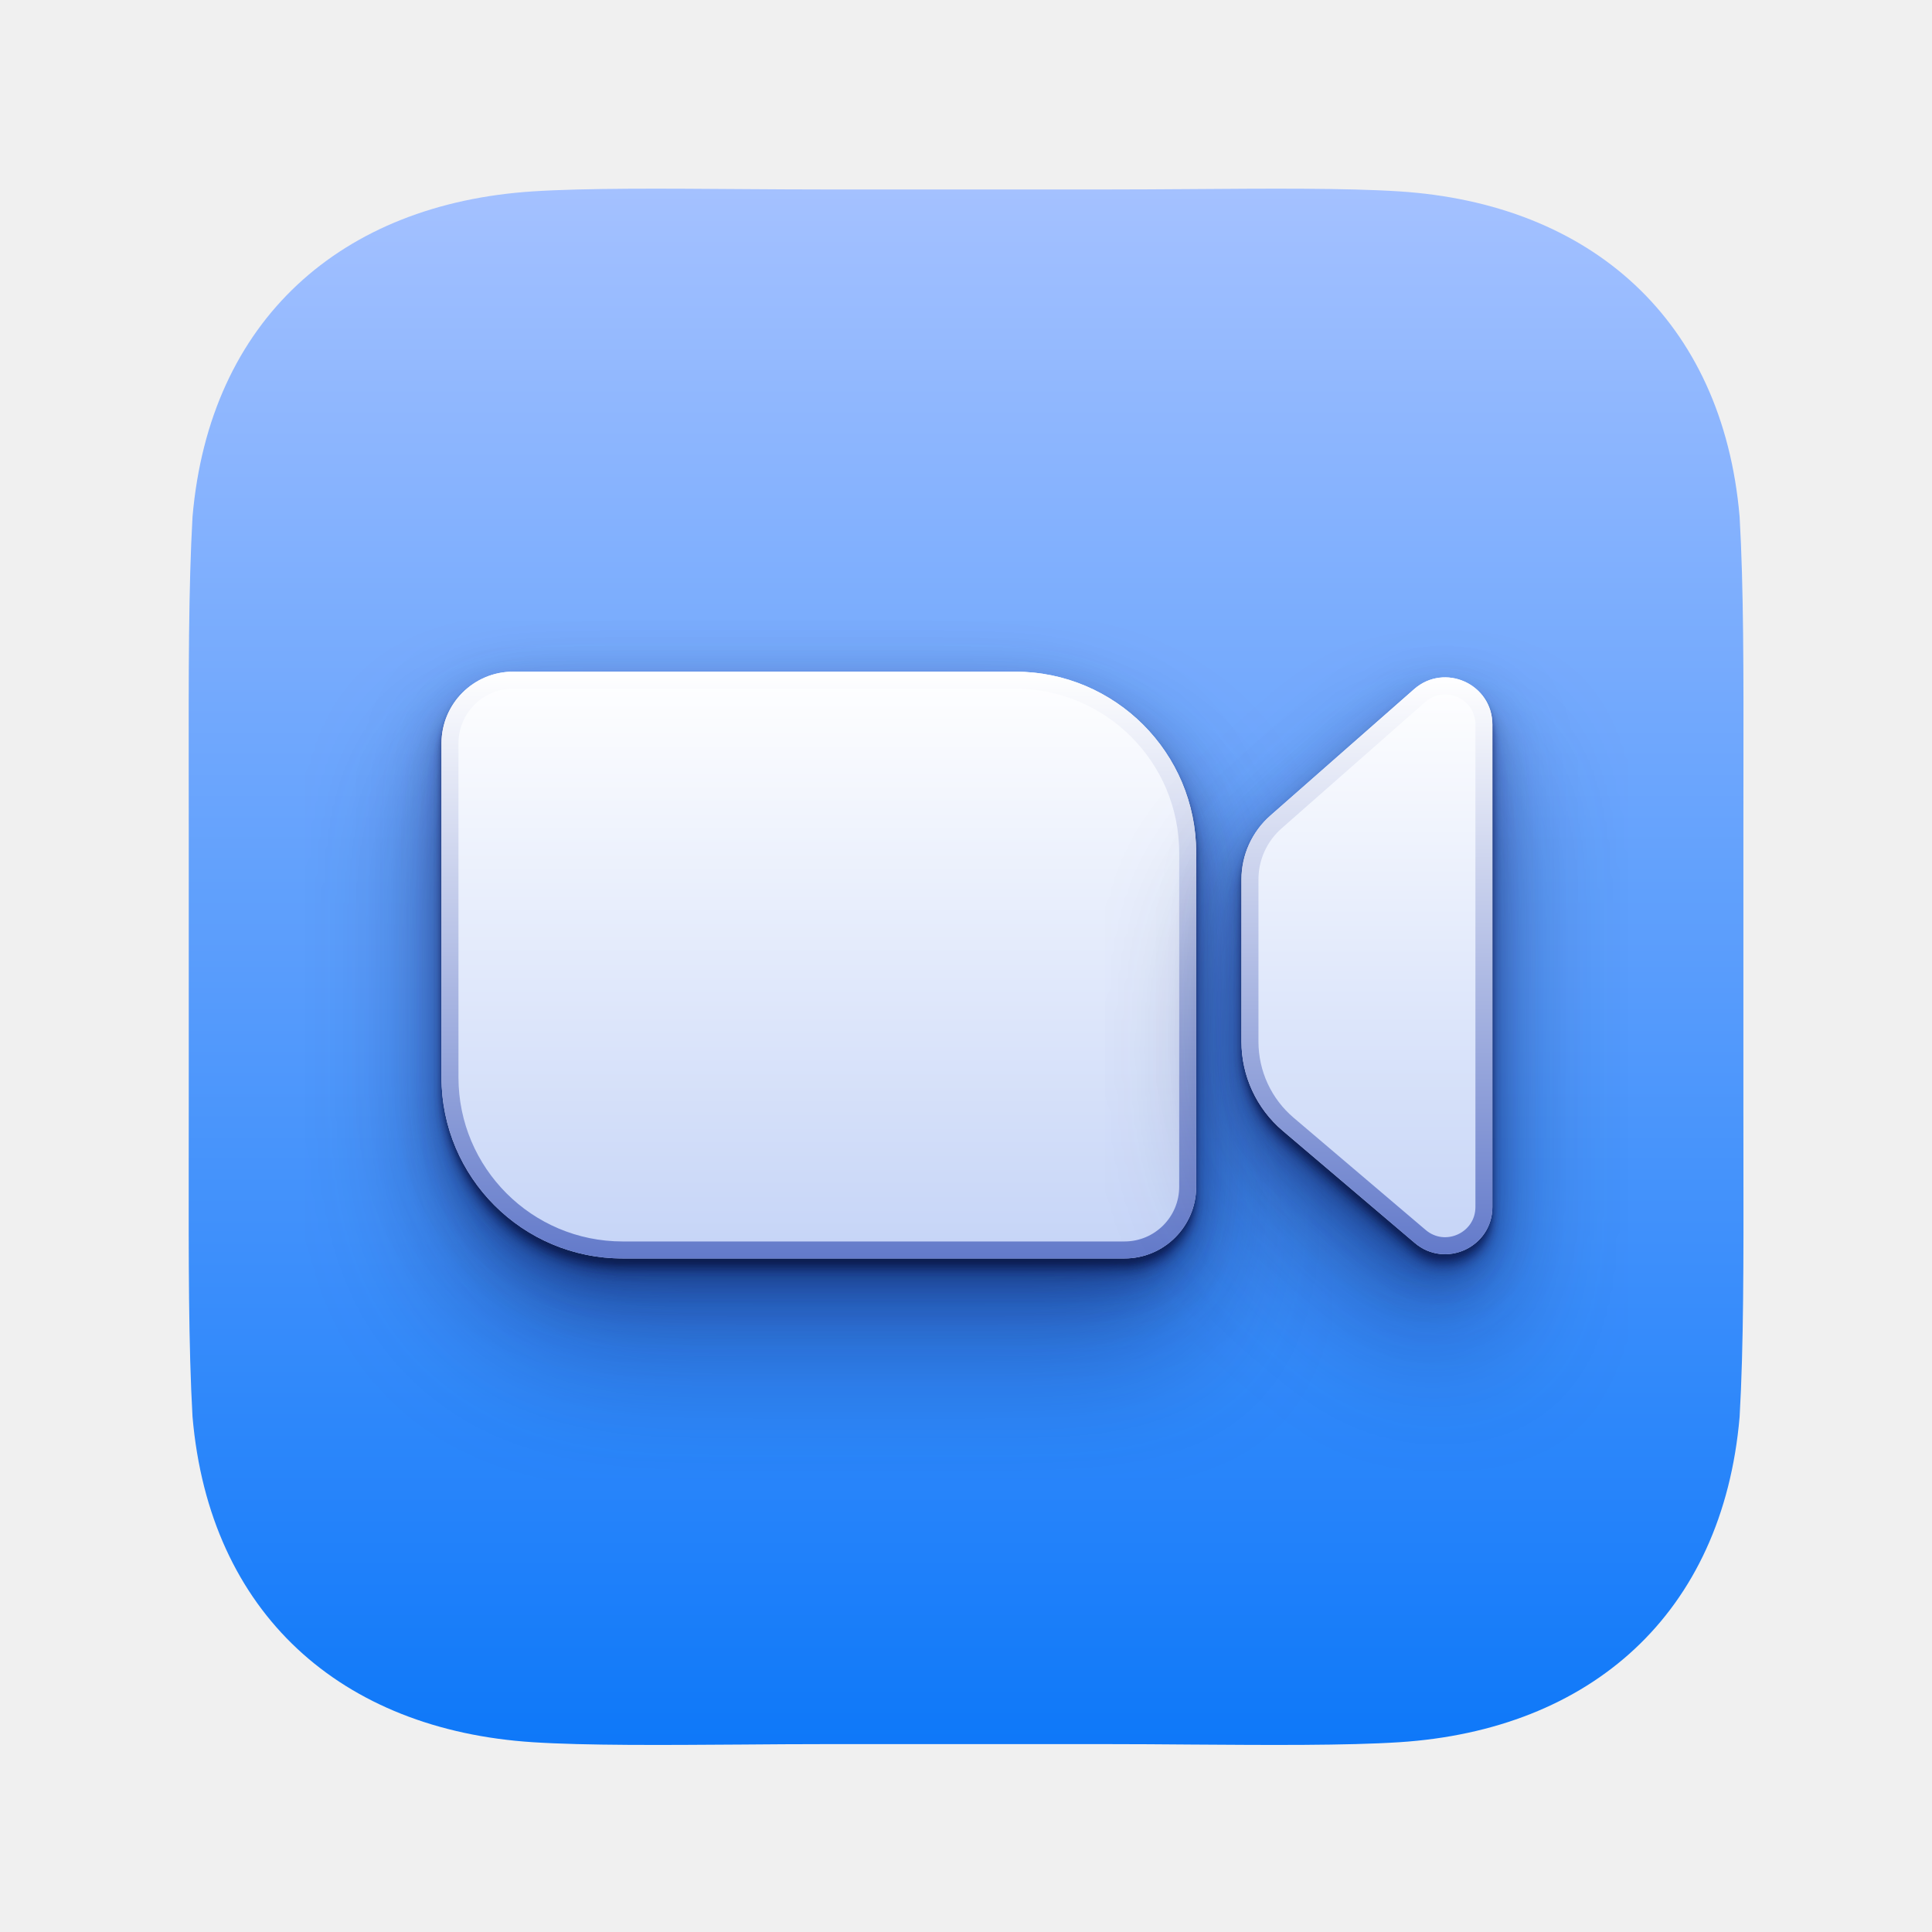
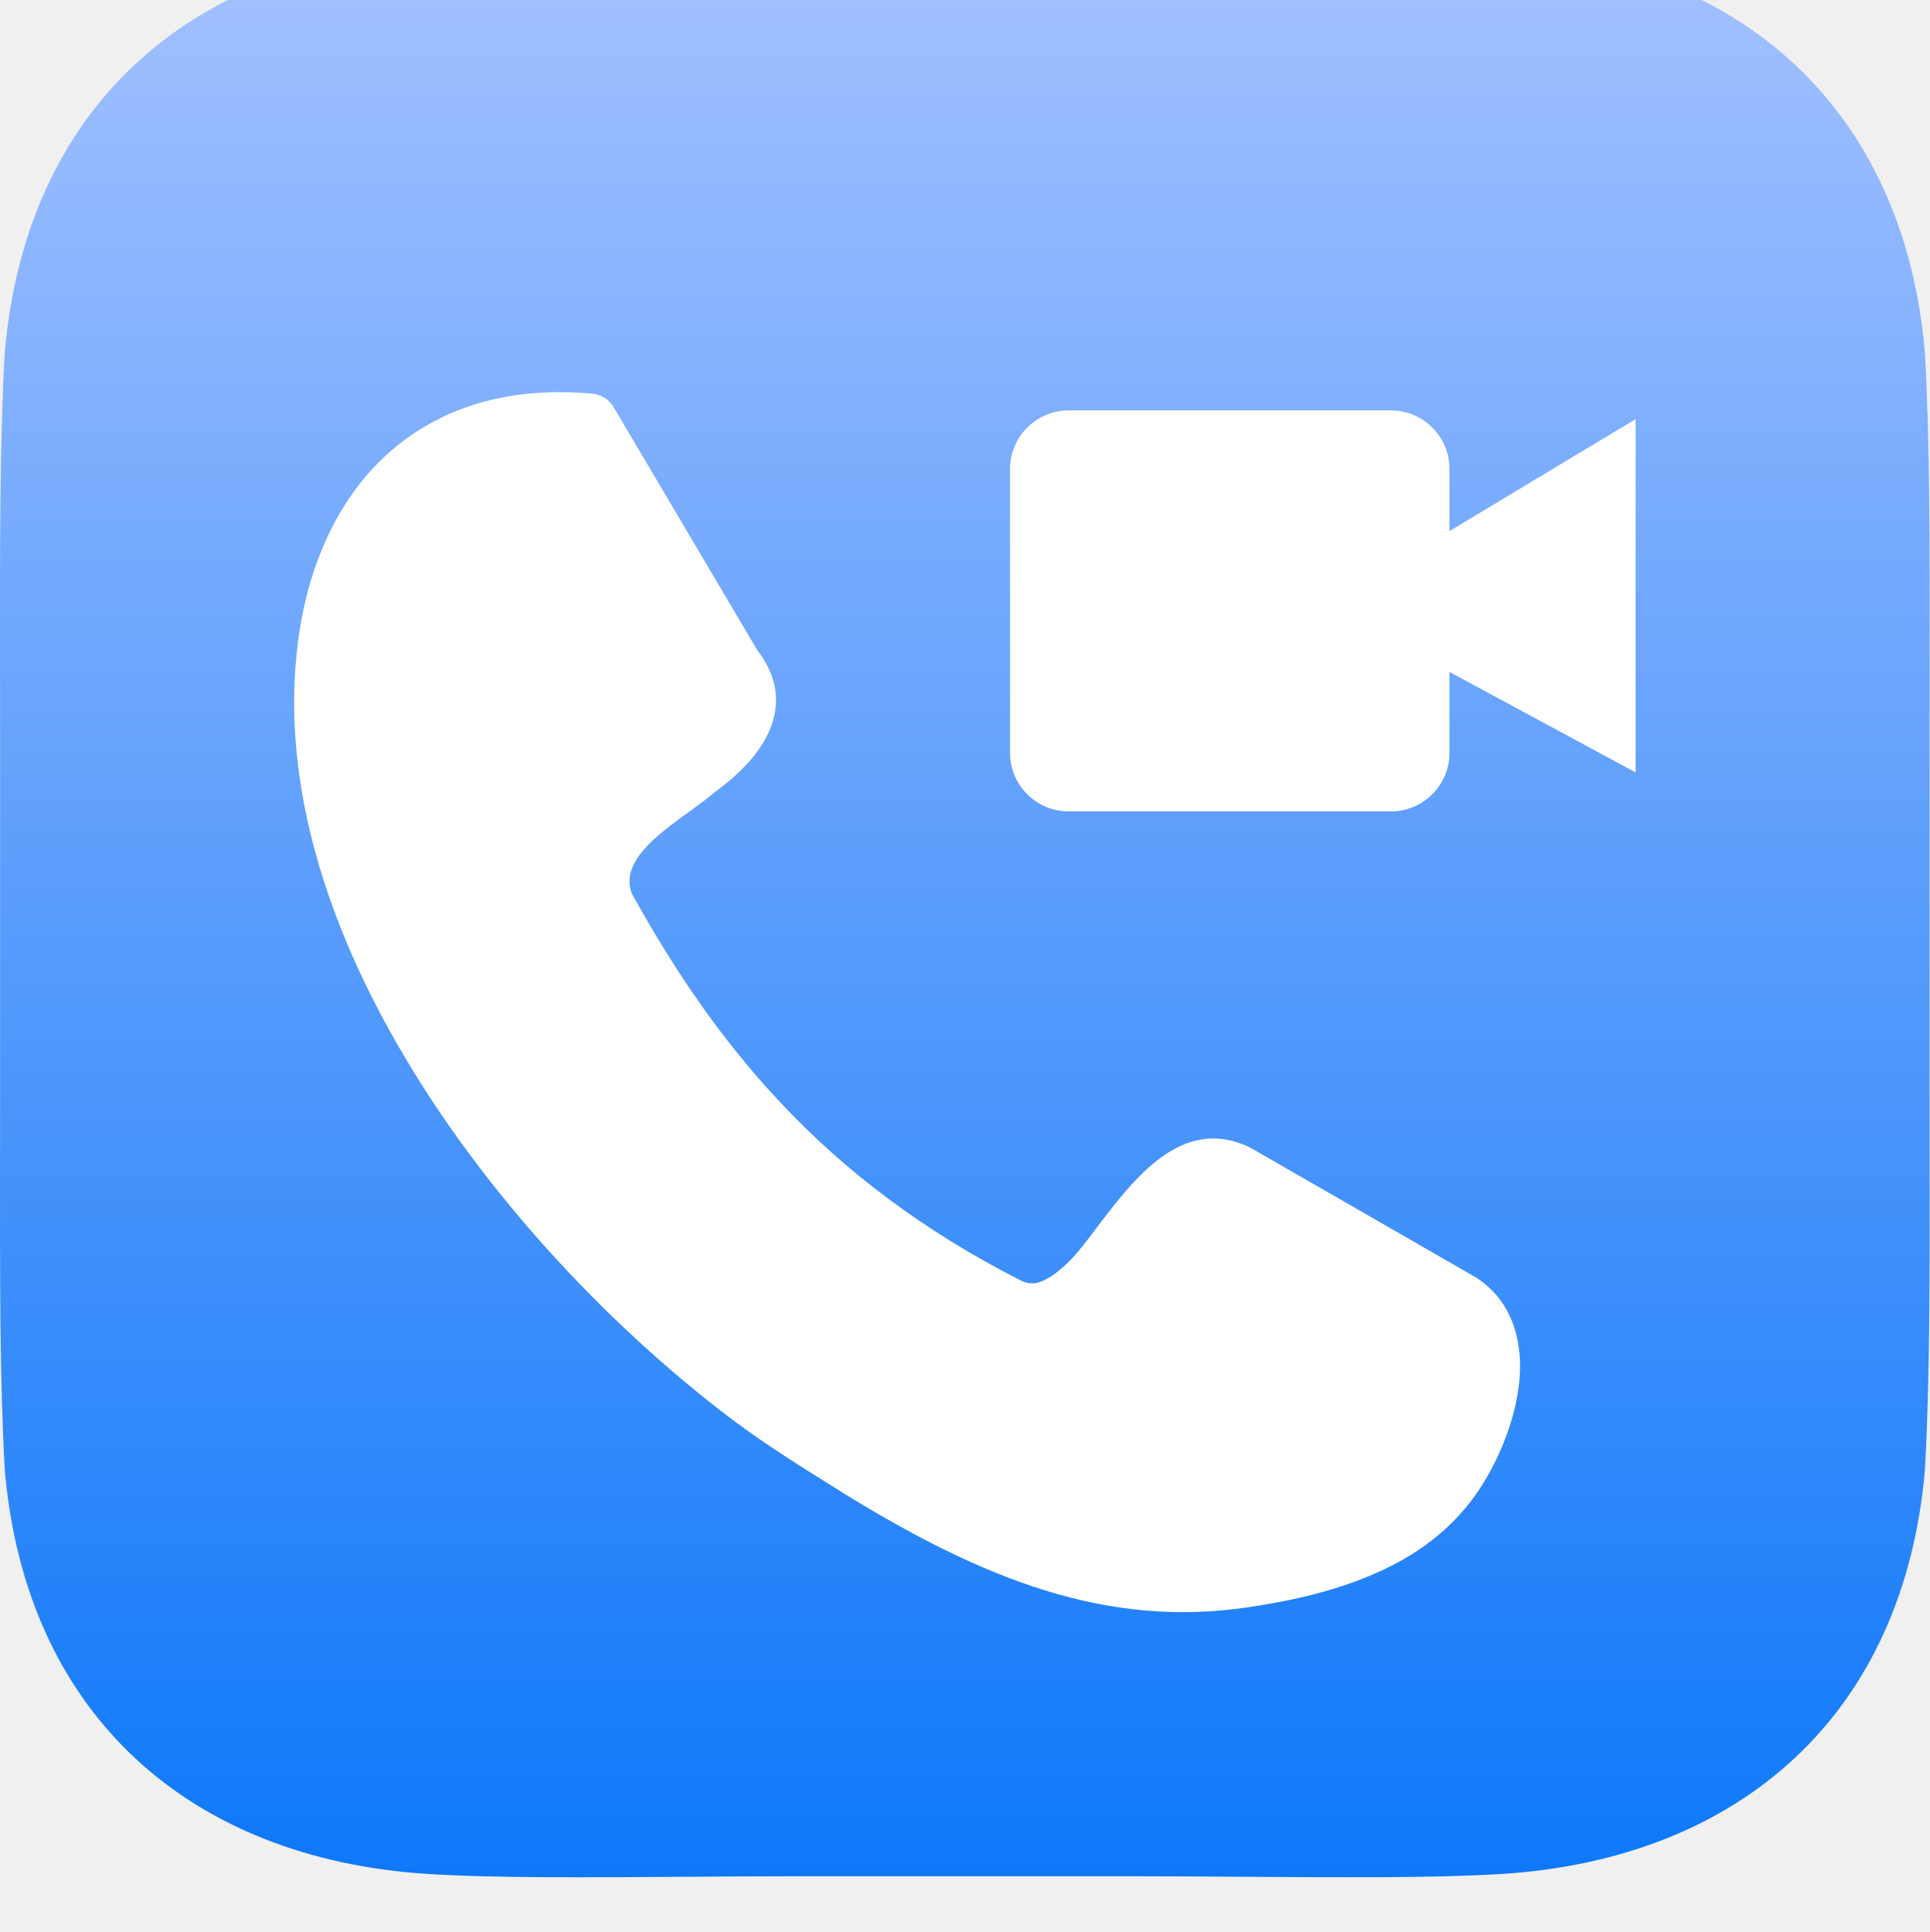
- <svg xmlns="http://www.w3.org/2000/svg" width="40" height="40" viewBox="0 0 40 40" fill="none">
-   <path d="M15.342 3.915C15.939 3.919 16.535 3.923 17.105 3.923H22.898C23.468 3.923 24.064 3.919 24.661 3.915C26.268 3.903 27.877 3.892 28.966 3.962C32.931 4.216 35.666 6.618 36.017 10.7C36.101 12.167 36.099 13.934 36.096 16.018V16.019C36.096 16.376 36.095 16.743 36.095 17.12V22.913C36.095 23.29 36.096 23.657 36.096 24.015C36.099 26.099 36.101 27.866 36.017 29.333C35.666 33.415 32.931 35.817 28.966 36.071C27.877 36.141 26.268 36.13 24.661 36.119C24.064 36.114 23.468 36.11 22.898 36.11H17.105C16.535 36.11 15.939 36.114 15.342 36.119C13.735 36.13 12.126 36.141 11.037 36.071C7.072 35.817 4.338 33.415 3.986 29.333C3.903 27.866 3.905 26.099 3.907 24.015V24.015C3.907 23.657 3.908 23.29 3.908 22.913V17.12C3.908 16.743 3.907 16.376 3.907 16.019V16.018C3.905 13.934 3.903 12.167 3.986 10.7C4.338 6.618 7.072 4.216 11.037 3.962C12.126 3.892 13.735 3.903 15.342 3.915Z" fill="url(#paint0_linear_2753_16477)" />
-   <g filter="url(#filter0_dddddd_2753_16477)">
-     <path d="M9.141 15.391C9.141 14.571 9.805 13.906 10.625 13.906H21.016C23.087 13.906 24.766 15.585 24.766 17.656V24.57C24.766 25.39 24.101 26.055 23.281 26.055H12.891C10.82 26.055 9.141 24.376 9.141 22.305V15.391Z" fill="url(#paint1_linear_2753_16477)" />
-     <path d="M9.316 15.391C9.316 14.668 9.902 14.082 10.625 14.082H21.016C22.99 14.082 24.59 15.682 24.59 17.656V24.57C24.59 25.293 24.004 25.879 23.281 25.879H12.891C10.917 25.879 9.316 24.279 9.316 22.305V15.391Z" stroke="url(#paint2_linear_2753_16477)" stroke-width="0.352" />
-   </g>
-   <g filter="url(#filter1_dddddd_2753_16477)">
-     <path d="M25.703 18.207C25.703 17.702 25.921 17.221 26.3 16.887L29.277 14.269C29.908 13.714 30.898 14.162 30.898 15.002V24.989C30.898 25.821 29.924 26.272 29.29 25.733L26.557 23.411C26.015 22.951 25.703 22.276 25.703 21.566V18.207Z" fill="url(#paint3_linear_2753_16477)" />
-     <path d="M25.879 18.207C25.879 17.753 26.075 17.32 26.416 17.02L29.393 14.401C29.91 13.946 30.723 14.313 30.723 15.002V24.989C30.723 25.671 29.924 26.041 29.403 25.599L26.671 23.277C26.168 22.851 25.879 22.225 25.879 21.566V18.207Z" stroke="url(#paint4_linear_2753_16477)" stroke-width="0.352" />
-   </g>
-   <defs>
-     <filter id="filter0_dddddd_2753_16477" x="6.328" y="12.852" width="21.25" height="17.773" filterUnits="userSpaceOnUse" color-interpolation-filters="sRGB">
-       <feFlood flood-opacity="0" result="BackgroundImageFix" />
-       <feColorMatrix in="SourceAlpha" type="matrix" values="0 0 0 0 0 0 0 0 0 0 0 0 0 0 0 0 0 0 127 0" result="hardAlpha" />
-       <feOffset dy="0.096" />
-       <feGaussianBlur stdDeviation="0.036" />
-       <feColorMatrix type="matrix" values="0 0 0 0 0.051 0 0 0 0 0.122 0 0 0 0 0.396 0 0 0 0.19 0" />
-       <feBlend mode="multiply" in2="BackgroundImageFix" result="effect1_dropShadow_2753_16477" />
-       <feColorMatrix in="SourceAlpha" type="matrix" values="0 0 0 0 0 0 0 0 0 0 0 0 0 0 0 0 0 0 127 0" result="hardAlpha" />
-       <feOffset dy="0.189" />
-       <feGaussianBlur stdDeviation="0.079" />
-       <feColorMatrix type="matrix" values="0 0 0 0 0.051 0 0 0 0 0.122 0 0 0 0 0.396 0 0 0 0.369 0" />
-       <feBlend mode="multiply" in2="effect1_dropShadow_2753_16477" result="effect2_dropShadow_2753_16477" />
-       <feColorMatrix in="SourceAlpha" type="matrix" values="0 0 0 0 0 0 0 0 0 0 0 0 0 0 0 0 0 0 127 0" result="hardAlpha" />
-       <feOffset dy="0.291" />
-       <feGaussianBlur stdDeviation="0.135" />
-       <feColorMatrix type="matrix" values="0 0 0 0 0.051 0 0 0 0 0.122 0 0 0 0 0.396 0 0 0 0.3 0" />
-       <feBlend mode="multiply" in2="effect2_dropShadow_2753_16477" result="effect3_dropShadow_2753_16477" />
-       <feColorMatrix in="SourceAlpha" type="matrix" values="0 0 0 0 0 0 0 0 0 0 0 0 0 0 0 0 0 0 127 0" result="hardAlpha" />
-       <feOffset dy="0.427" />
-       <feGaussianBlur stdDeviation="0.43" />
-       <feColorMatrix type="matrix" values="0 0 0 0 0.051 0 0 0 0 0.122 0 0 0 0 0.396 0 0 0 0.3 0" />
-       <feBlend mode="multiply" in2="effect3_dropShadow_2753_16477" result="effect4_dropShadow_2753_16477" />
-       <feColorMatrix in="SourceAlpha" type="matrix" values="0 0 0 0 0 0 0 0 0 0 0 0 0 0 0 0 0 0 127 0" result="hardAlpha" />
-       <feOffset dy="0.665" />
-       <feGaussianBlur stdDeviation="0.799" />
-       <feColorMatrix type="matrix" values="0 0 0 0 0.051 0 0 0 0 0.122 0 0 0 0 0.396 0 0 0 0.29 0" />
-       <feBlend mode="overlay" in2="effect4_dropShadow_2753_16477" result="effect5_dropShadow_2753_16477" />
-       <feColorMatrix in="SourceAlpha" type="matrix" values="0 0 0 0 0 0 0 0 0 0 0 0 0 0 0 0 0 0 127 0" result="hardAlpha" />
-       <feOffset dy="1.758" />
-       <feGaussianBlur stdDeviation="1.406" />
-       <feColorMatrix type="matrix" values="0 0 0 0 0.051 0 0 0 0 0.122 0 0 0 0 0.396 0 0 0 0.45 0" />
-       <feBlend mode="multiply" in2="effect5_dropShadow_2753_16477" result="effect6_dropShadow_2753_16477" />
-       <feBlend mode="normal" in="SourceGraphic" in2="effect6_dropShadow_2753_16477" result="shape" />
-     </filter>
-     <filter id="filter1_dddddd_2753_16477" x="22.891" y="12.969" width="10.82" height="17.569" filterUnits="userSpaceOnUse" color-interpolation-filters="sRGB">
-       <feFlood flood-opacity="0" result="BackgroundImageFix" />
-       <feColorMatrix in="SourceAlpha" type="matrix" values="0 0 0 0 0 0 0 0 0 0 0 0 0 0 0 0 0 0 127 0" result="hardAlpha" />
-       <feOffset dy="0.096" />
-       <feGaussianBlur stdDeviation="0.036" />
-       <feColorMatrix type="matrix" values="0 0 0 0 0.051 0 0 0 0 0.122 0 0 0 0 0.396 0 0 0 0.19 0" />
-       <feBlend mode="multiply" in2="BackgroundImageFix" result="effect1_dropShadow_2753_16477" />
-       <feColorMatrix in="SourceAlpha" type="matrix" values="0 0 0 0 0 0 0 0 0 0 0 0 0 0 0 0 0 0 127 0" result="hardAlpha" />
-       <feOffset dy="0.189" />
-       <feGaussianBlur stdDeviation="0.079" />
-       <feColorMatrix type="matrix" values="0 0 0 0 0.051 0 0 0 0 0.122 0 0 0 0 0.396 0 0 0 0.369 0" />
-       <feBlend mode="multiply" in2="effect1_dropShadow_2753_16477" result="effect2_dropShadow_2753_16477" />
-       <feColorMatrix in="SourceAlpha" type="matrix" values="0 0 0 0 0 0 0 0 0 0 0 0 0 0 0 0 0 0 127 0" result="hardAlpha" />
-       <feOffset dy="0.291" />
-       <feGaussianBlur stdDeviation="0.135" />
-       <feColorMatrix type="matrix" values="0 0 0 0 0.051 0 0 0 0 0.122 0 0 0 0 0.396 0 0 0 0.3 0" />
-       <feBlend mode="multiply" in2="effect2_dropShadow_2753_16477" result="effect3_dropShadow_2753_16477" />
-       <feColorMatrix in="SourceAlpha" type="matrix" values="0 0 0 0 0 0 0 0 0 0 0 0 0 0 0 0 0 0 127 0" result="hardAlpha" />
-       <feOffset dy="0.427" />
-       <feGaussianBlur stdDeviation="0.43" />
-       <feColorMatrix type="matrix" values="0 0 0 0 0.051 0 0 0 0 0.122 0 0 0 0 0.396 0 0 0 0.3 0" />
-       <feBlend mode="multiply" in2="effect3_dropShadow_2753_16477" result="effect4_dropShadow_2753_16477" />
-       <feColorMatrix in="SourceAlpha" type="matrix" values="0 0 0 0 0 0 0 0 0 0 0 0 0 0 0 0 0 0 127 0" result="hardAlpha" />
-       <feOffset dy="0.665" />
-       <feGaussianBlur stdDeviation="0.799" />
-       <feColorMatrix type="matrix" values="0 0 0 0 0.051 0 0 0 0 0.122 0 0 0 0 0.396 0 0 0 0.29 0" />
-       <feBlend mode="overlay" in2="effect4_dropShadow_2753_16477" result="effect5_dropShadow_2753_16477" />
-       <feColorMatrix in="SourceAlpha" type="matrix" values="0 0 0 0 0 0 0 0 0 0 0 0 0 0 0 0 0 0 127 0" result="hardAlpha" />
-       <feOffset dy="1.758" />
-       <feGaussianBlur stdDeviation="1.406" />
-       <feColorMatrix type="matrix" values="0 0 0 0 0.051 0 0 0 0 0.122 0 0 0 0 0.396 0 0 0 0.45 0" />
-       <feBlend mode="multiply" in2="effect5_dropShadow_2753_16477" result="effect6_dropShadow_2753_16477" />
-       <feBlend mode="normal" in="SourceGraphic" in2="effect6_dropShadow_2753_16477" result="shape" />
-     </filter>
-     <linearGradient id="paint0_linear_2753_16477" x1="20.002" y1="3.906" x2="20.002" y2="36.127" gradientUnits="userSpaceOnUse">
-       <stop stop-color="#A4C1FF" />
-       <stop offset="1" stop-color="#0E78F9" />
-     </linearGradient>
-     <linearGradient id="paint1_linear_2753_16477" x1="16.953" y1="13.906" x2="16.953" y2="26.055" gradientUnits="userSpaceOnUse">
-       <stop stop-color="white" />
-       <stop offset="1" stop-color="#C5D4F7" />
-     </linearGradient>
-     <linearGradient id="paint2_linear_2753_16477" x1="16.953" y1="13.906" x2="16.953" y2="26.055" gradientUnits="userSpaceOnUse">
-       <stop stop-color="white" />
-       <stop offset="1" stop-color="#637ACA" />
-     </linearGradient>
-     <linearGradient id="paint3_linear_2753_16477" x1="28.301" y1="14.023" x2="28.301" y2="25.967" gradientUnits="userSpaceOnUse">
-       <stop stop-color="white" />
-       <stop offset="1" stop-color="#C5D4F7" />
-     </linearGradient>
-     <linearGradient id="paint4_linear_2753_16477" x1="28.301" y1="14.023" x2="28.301" y2="25.967" gradientUnits="userSpaceOnUse">
-       <stop stop-color="white" />
-       <stop offset="1" stop-color="#637ACA" />
+ <svg xmlns="http://www.w3.org/2000/svg" width="51.921" height="51.969" viewBox="0 0 41.277 36.032" fill="none" version="1.1" id="svg39" xml:space="preserve">
+   <path d="m 14.663,-3.802 c 0.765,0.005 1.53,0.011 2.26,0.011 h 7.429 c 0.73,0 1.495,-0.005 2.26,-0.011 2.06,-0.014 4.124,-0.029 5.52,0.061 5.084,0.326 8.59,3.406 9.041,8.64 0.107,1.881 0.104,4.147 0.101,6.819 v 8e-4 c -6e-4,0.459 -10e-4,0.929 -10e-4,1.412 v 7.429 c 0,0.483 5e-4,0.953 10e-4,1.412 0.003,2.672 0.006,4.939 -0.101,6.82 -0.451,5.234 -3.957,8.315 -9.041,8.64 -1.397,0.089 -3.46,0.075 -5.52,0.061 -0.765,-0.005 -1.53,-0.011 -2.26,-0.011 h -7.429 c -0.73,0 -1.495,0.005 -2.26,0.011 -2.06,0.014 -4.124,0.029 -5.52,-0.061 -5.084,-0.326 -8.59,-3.406 -9.041,-8.64 -0.107,-1.881 -0.104,-4.147 -0.101,-6.819 v -8e-4 c 5.3000153e-4,-0.459 0.001,-0.929 0.001,-1.412 v -7.429 c 0,-0.483 -5.3e-4,-0.953 -0.001,-1.412 v -8e-4 C -0.002,9.046 -0.005,6.78 0.102,4.899 c 0.451,-5.234 3.957,-8.315 9.041,-8.64 1.397,-0.089 3.46,-0.075 5.52,-0.061 z" fill="url(#paint0_linear_2973_971)" id="path1" style="fill:url(#paint0_linear_2973_971)" />
+   <defs id="defs39">
+     <linearGradient id="paint0_linear_2973_971" x1="25.647" y1="5.009" x2="25.647" y2="46.324" gradientUnits="userSpaceOnUse" gradientTransform="translate(-5.008853,-8.821295)">
+       <stop stop-color="#A4C1FF" id="stop30" />
+       <stop offset="1" stop-color="#0E78F9" id="stop31" />
    </linearGradient>
  </defs>
+   <style type="text/css" id="style1">.st0{fill-rule:evenodd;clip-rule:evenodd;fill:#393939;} .st1{fill-rule:evenodd;clip-rule:evenodd;fill:#0079FE;}</style>
+   <g id="g2" transform="matrix(0.2335211,0,0,0.2335211,6.292227,5.744959)" style="fill:#ffffff;stroke-width:3.404">
+     <path class="st0" d="m 30.93,45.92 c 3.77,6.81 8.12,13.34 13.78,19.31 5.66,6 12.7,11.46 21.83,16.11 0.67,0.34 1.31,0.34 1.89,0.1 0.88,-0.34 1.75,-1.04 2.63,-1.92 0.67,-0.68 1.52,-1.75 2.39,-2.93 3.5,-4.62 7.85,-10.34 13.98,-7.48 0.13,0.07 0.24,0.13 0.37,0.2 l 20.45,11.76 c 0.07,0.03 0.13,0.1 0.2,0.13 2.7,1.85 3.81,4.72 3.84,7.95 0,3.3 -1.21,7.01 -3,10.14 -2.36,4.14 -5.83,6.87 -9.84,8.69 -3.81,1.75 -8.05,2.7 -12.13,3.3 -6.4,0.94 -12.4,0.34 -18.53,-1.55 -6,-1.85 -12.03,-4.92 -18.63,-9 l -0.47,-0.3 c -3.03,-1.89 -6.3,-3.91 -9.5,-6.3 C 28.43,85.27 16.47,72.46 8.69,58.38 2.15,46.56 -1.42,33.79 0.53,21.63 1.61,14.96 4.48,8.89 9.46,4.88 13.81,1.38 19.67,-0.54 27.25,0.13 28.13,0.2 28.9,0.7 29.3,1.44 l 13.11,22.17 c 1.92,2.49 2.16,4.95 1.11,7.41 -0.88,2.02 -2.63,3.88 -5.02,5.63 -0.71,0.61 -1.55,1.21 -2.43,1.85 -2.93,2.12 -6.27,4.58 -5.12,7.48 z" id="path1-8" style="fill:#ffffff;stroke-width:3.404" />
+     <path class="st1" d="m 70.93,1.67 h 29.54 c 2.94,0 5.35,2.41 5.35,5.35 v 5.7 L 122.87,2.47 v 32.35 l -17.05,-9.2 v 7.42 c 0,2.94 -2.41,5.35 -5.35,5.35 H 70.93 c -2.95,0 -5.36,-2.41 -5.36,-5.35 V 7.02 c 0,-2.94 2.41,-5.35 5.36,-5.35 z" id="path2-9" style="fill:#ffffff;stroke-width:3.404" />
+   </g>
</svg>
